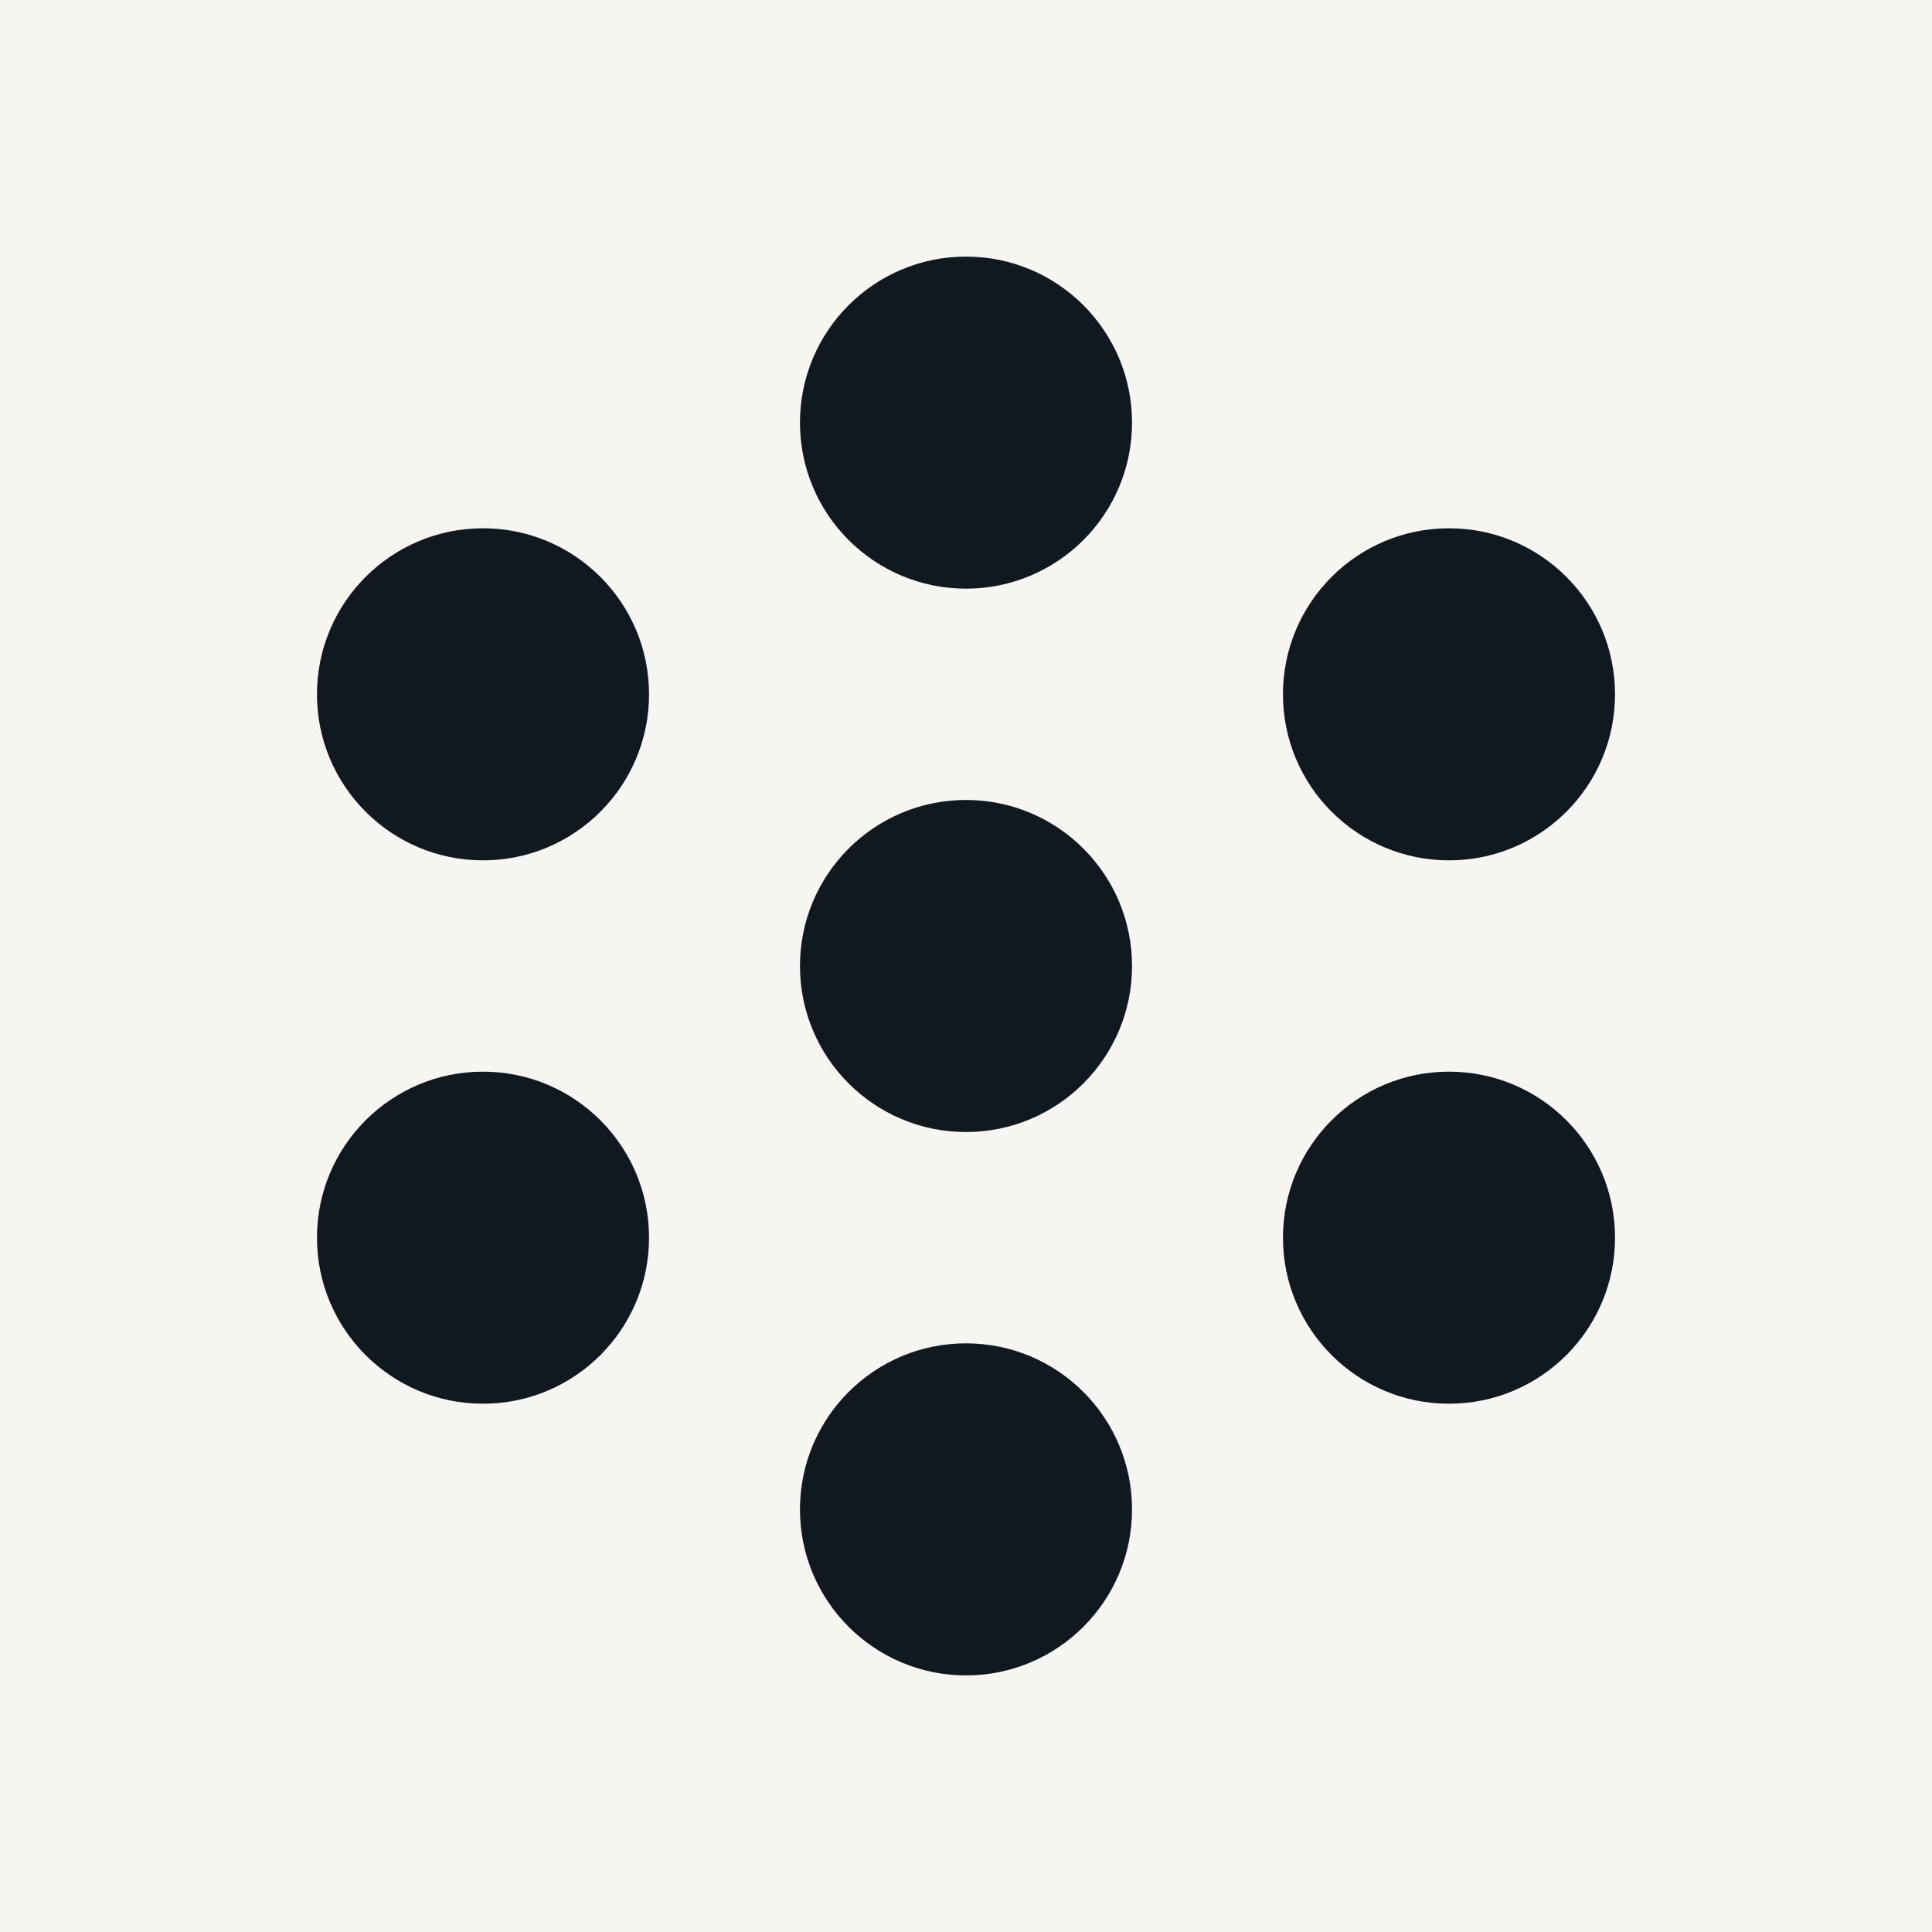
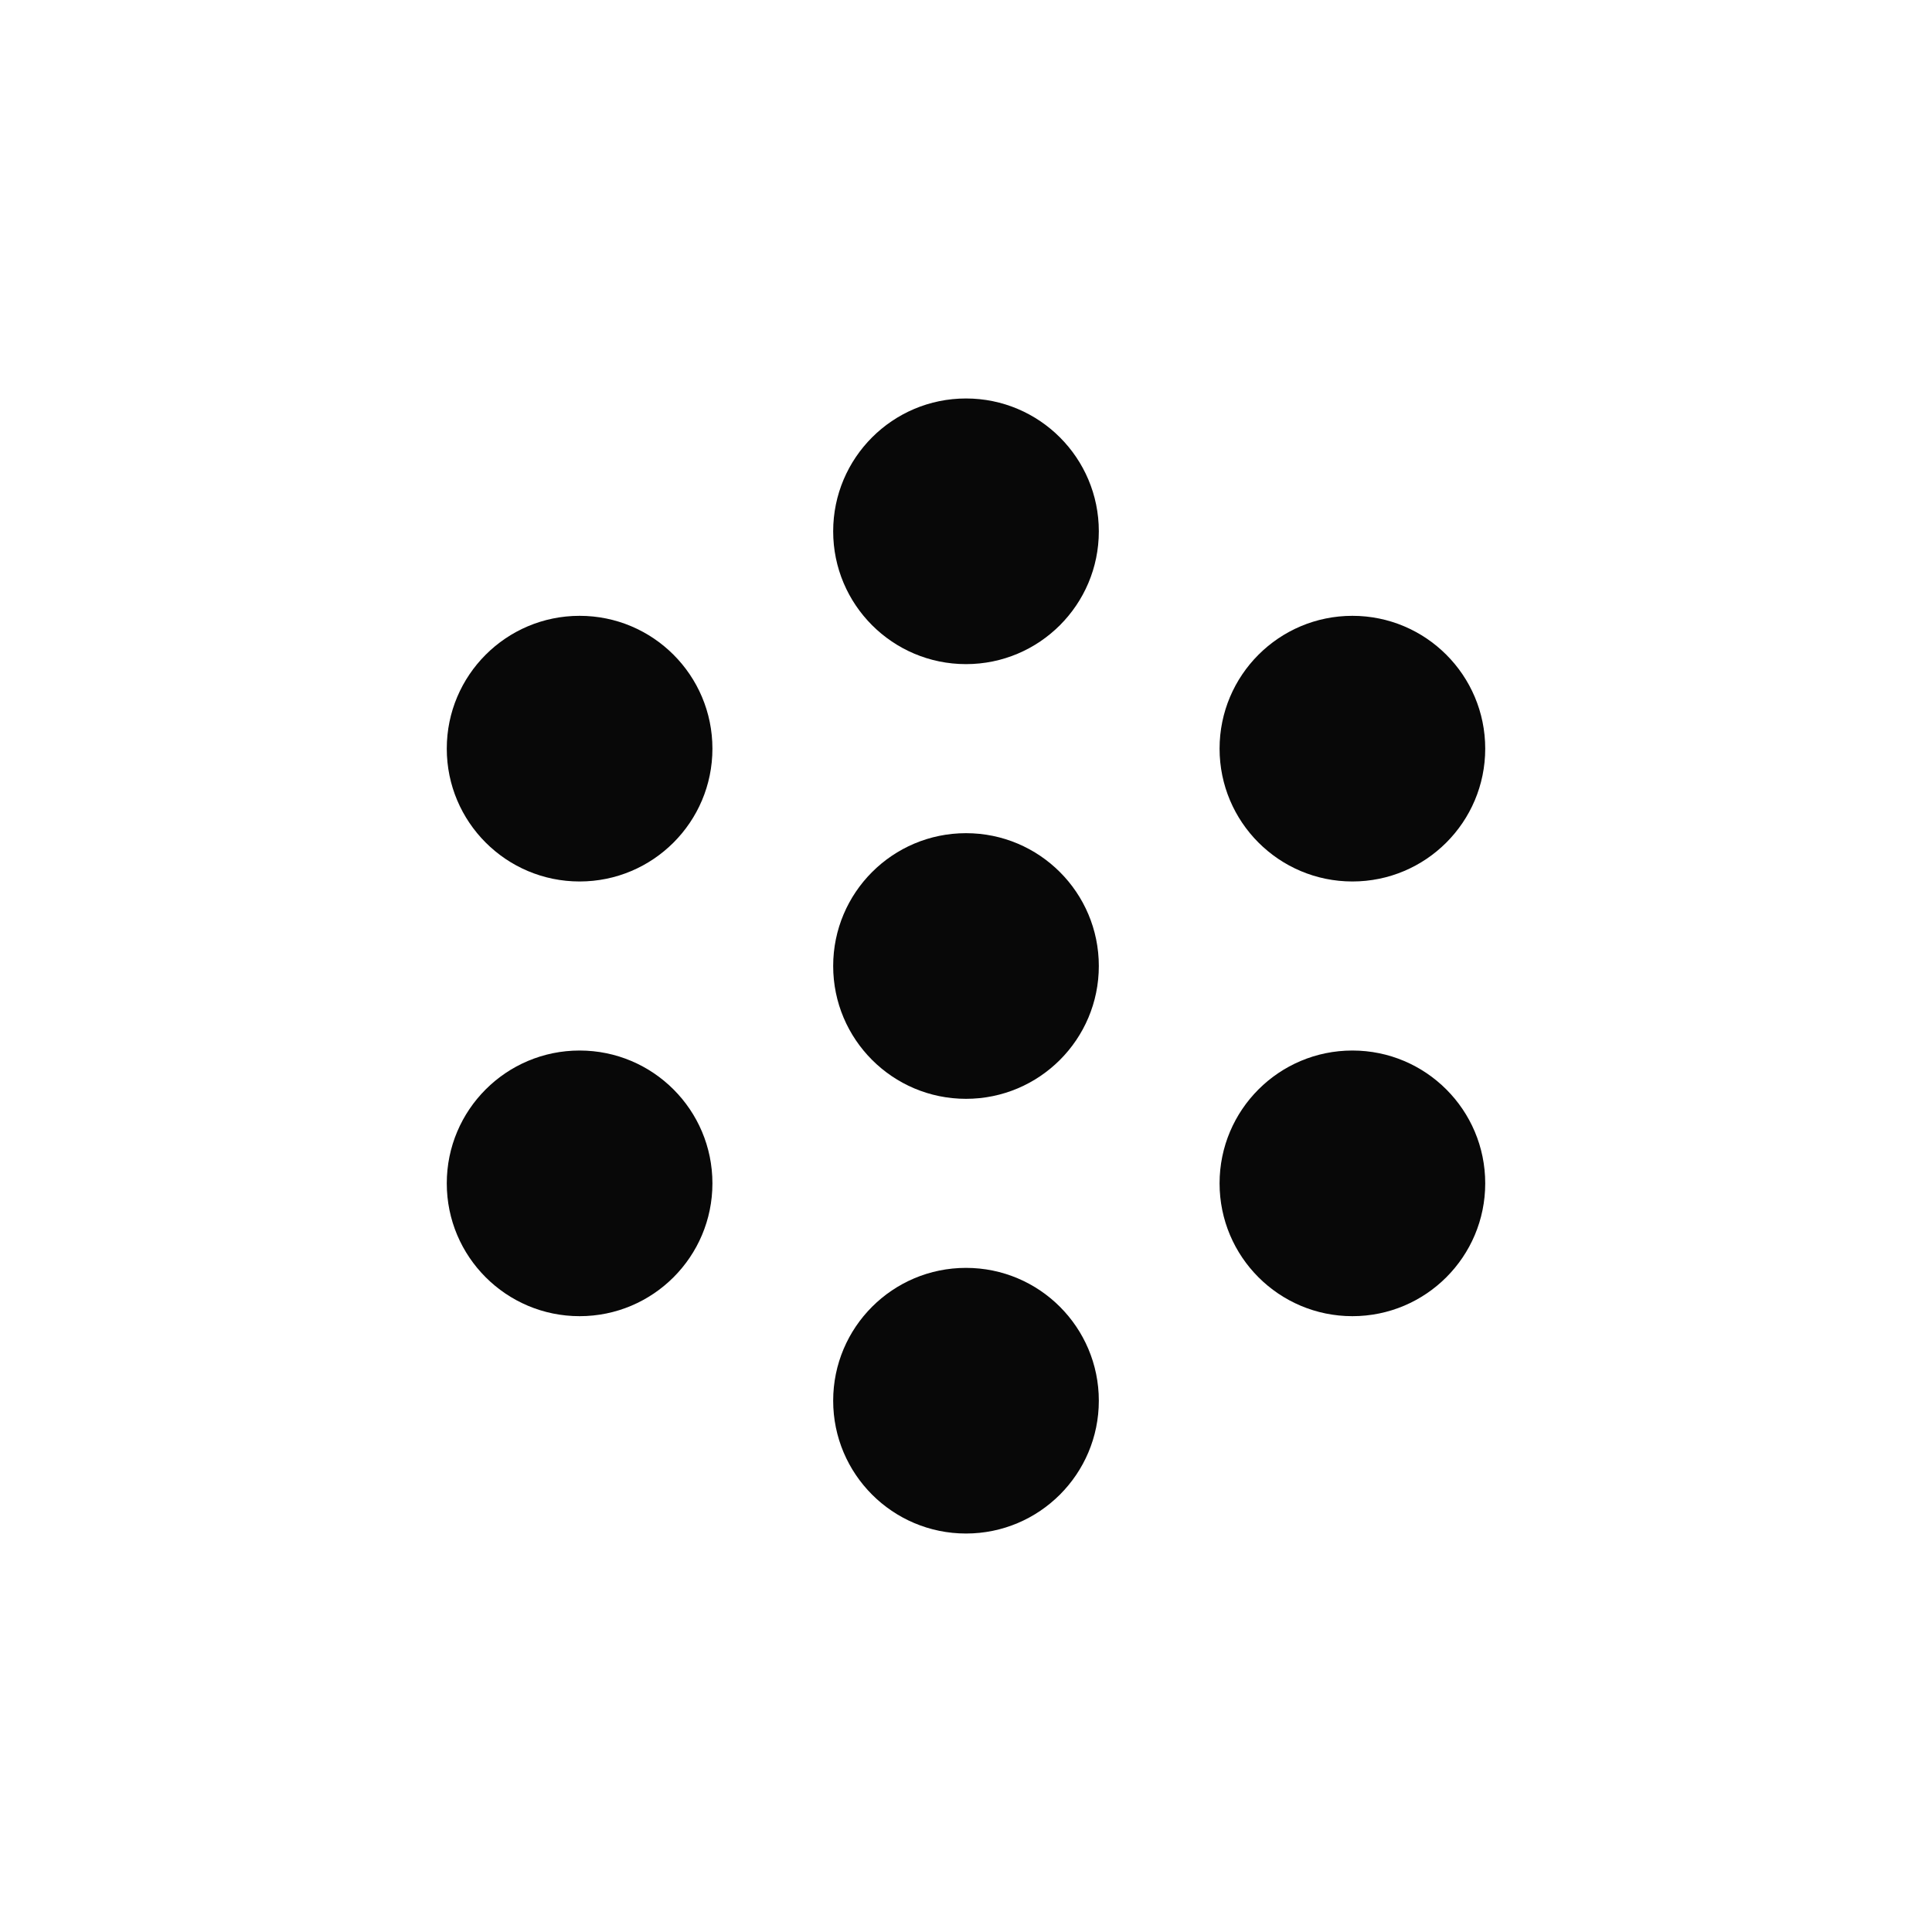
<svg xmlns="http://www.w3.org/2000/svg" viewBox="0 0 32 32">
-   <rect width="32" height="32" fill="#f7f5f1" />
-   <g fill="#101820">
-     <circle cx="16" cy="7" r="2.75" />
-     <circle cx="8" cy="11.5" r="2.75" />
-     <circle cx="24" cy="11.5" r="2.75" />
-     <circle cx="16" cy="16" r="2.75" />
-     <circle cx="8" cy="20.5" r="2.75" />
-     <circle cx="24" cy="20.5" r="2.75" />
-     <circle cx="16" cy="25" r="2.75" />
+   <rect width="32" height="32" fill="#fff" />
+   <g transform="translate(3.2 3.2) scale(0.8)">
+     <rect width="32" height="32" rx="7" fill="#fff" />
+     <g fill="#080808">
+       <circle cx="16" cy="7" r="2.75" />
+       <circle cx="8" cy="11.5" r="2.75" />
+       <circle cx="24" cy="11.5" r="2.75" />
+       <circle cx="16" cy="16" r="2.75" />
+       <circle cx="8" cy="20.5" r="2.75" />
+       <circle cx="24" cy="20.5" r="2.75" />
+       <circle cx="16" cy="25" r="2.75" />
+     </g>
  </g>
</svg>
